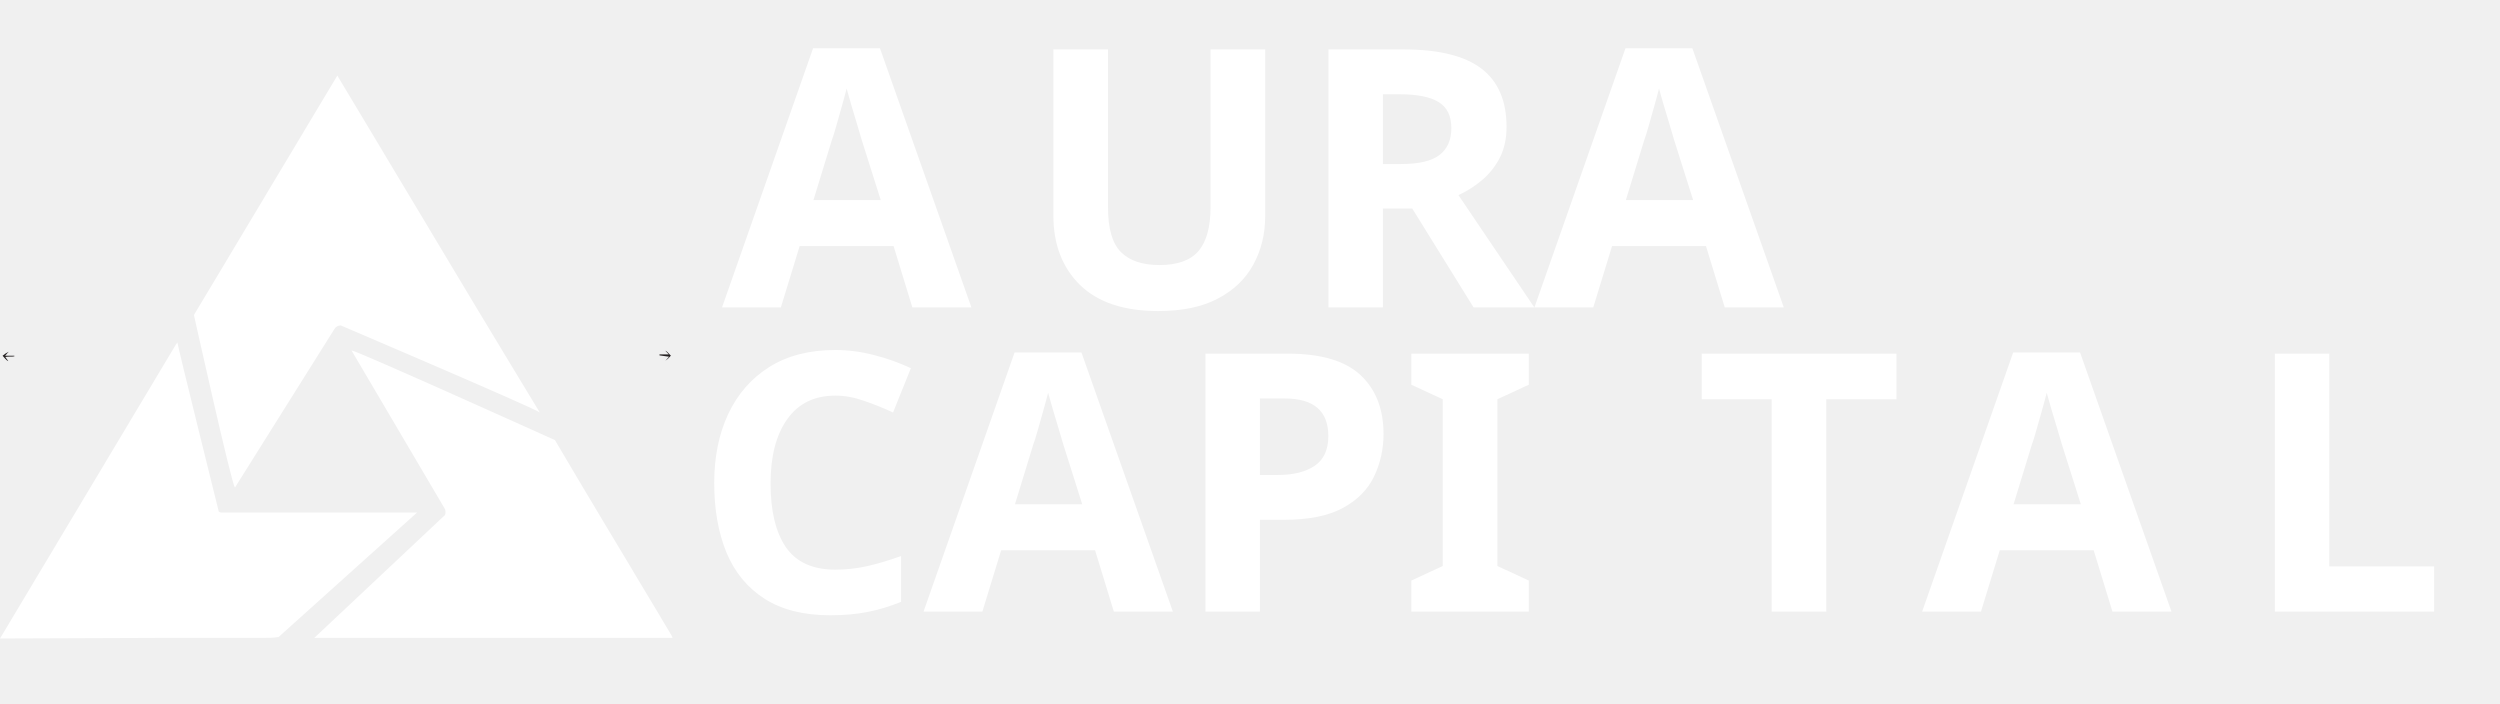
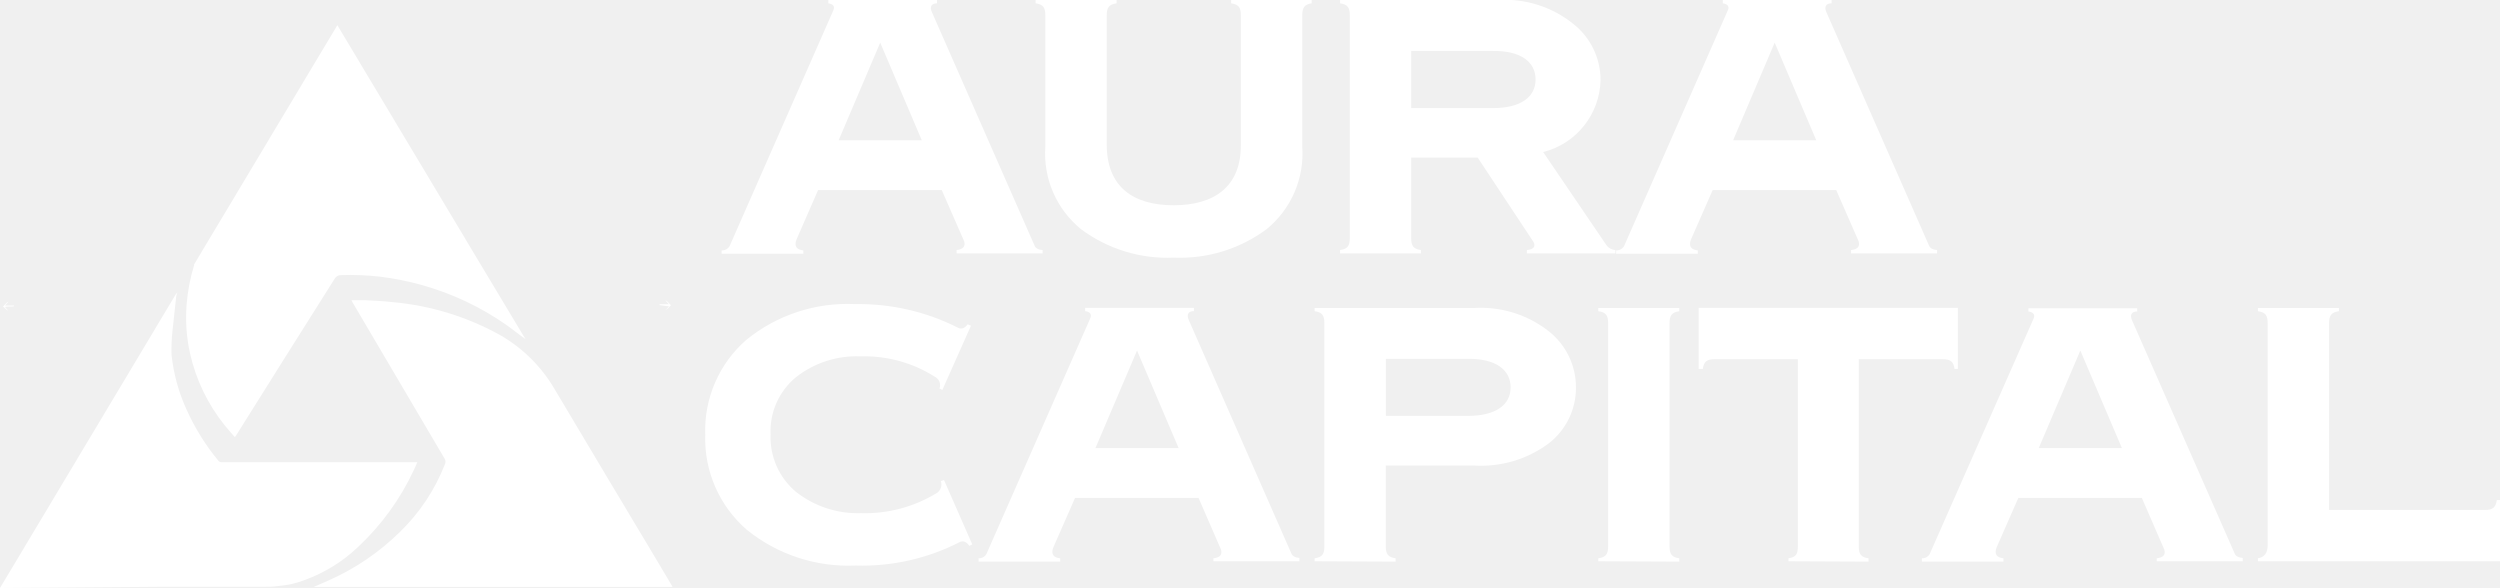
- <svg xmlns="http://www.w3.org/2000/svg" viewBox="0 0 203.8 57.31">
+ <svg xmlns="http://www.w3.org/2000/svg" viewBox="0 0 210.46 49.5">
  <defs>
-     <style>.cls-1,.cls-3,.cls-5{fill:#fff;}.cls-2{fill:#231f20;}.cls-3,.cls-5{font-size:29.46px;font-family:CopperplateNew-BoldMedium, Copperplate New;font-weight:700;}.cls-3{letter-spacing:-0.05em;}.cls-4{letter-spacing:0em;}.cls-6{letter-spacing:-0.11em;}.cls-7{letter-spacing:-0.03em;}</style>
+     <style>.cls-1{fill:#fff;}</style>
  </defs>
  <g id="Layer_2" data-name="Layer 2">
    <g id="Layer_1-2" data-name="Layer 1">
-       <path class="cls-1" d="M54.73,51.78l-1.4-2.35c-2.7-4.51-5.41-9-8.09-13.55,0,0-16.2-7.31-16.57-7.31,0,.06.06.11.08.16q3.77,6.39,7.53,12.78a.73.73,0,0,1,0,.47L25.62,52H54.83Z" />
-       <path class="cls-1" d="M19.15,39.74a.56.56,0,0,0,.1-.15q4-6.37,8-12.75a.59.59,0,0,1,.53-.31S43.46,33.22,44,33.62c-.07-.12-4.07-6.71-5.44-9l0,0L27.5,6.16,15.82,25.66h0l0,.07S18.86,39.41,19.15,39.74Z" />
-       <path class="cls-1" d="M34,41.78l-1.83,0-6,0H23.68l-5.62,0a.3.3,0,0,1-.23-.09S14.43,28,14.46,27.91l-.07.12V28L0,52.05,13.11,52h8.3c.43,0,.87,0,1.3-.07Z" />
-       <path class="cls-2" d="M.68,29.44l0,0L.43,29.1c.25-.06.51,0,.74-.05V29H.41l.3-.33,0,0A2.54,2.54,0,0,0,.21,29C.39,29.18.49,29.37.68,29.44Z" />
-       <path class="cls-2" d="M54.54,29.08l-.3.33,0,0a2.23,2.23,0,0,0,.45-.42c-.17-.14-.27-.33-.46-.41l0,0,.29.31c-.27,0-.52,0-.76,0v.08Z" />
-       <text class="cls-3" transform="translate(58.86 25.06)">A<tspan class="cls-4" x="24.51" y="0">URA</tspan>
-       </text>
-       <text class="cls-5" transform="translate(56.52 49.86)">CAPI<tspan class="cls-6" x="81.61" y="0">T</tspan>
-         <tspan x="100.17" y="0">A</tspan>
-         <tspan class="cls-7" x="126.27" y="0">L</tspan>
-       </text>
+       <path class="cls-1" d="M56.52,49.23l-1.44-2.42c-2.79-4.67-5.59-9.33-8.36-14a12.58,12.58,0,0,0-4.51-4.54A22.82,22.82,0,0,0,33,25.43c-.77-.09-1.54-.12-2.31-.16-.36,0-.72,0-1.1,0l.08.17,7.77,13.19a.51.51,0,0,1,0,.49,16.06,16.06,0,0,1-3.77,5.66,20.27,20.27,0,0,1-6,4.08c-.41.19-.83.36-1.26.55H56.62Z" />
+       <path class="cls-1" d="M18.91,35.8c.27.34.57.66.86,1a.77.77,0,0,0,.11-.15Q24,30.07,28.17,23.47a.59.59,0,0,1,.55-.31,22.17,22.17,0,0,1,3.26.13,23.73,23.73,0,0,1,3.55.71,23.41,23.41,0,0,1,7.12,3.37c.53.37,1,.77,1.6,1.18-.08-.12-.14-.2-.19-.29l-4.24-7.07,0,0L28.4,2.12,16.34,22.26h0l0,.07a15.48,15.48,0,0,0-.63,3.31A13.88,13.88,0,0,0,16,29.76,14.86,14.86,0,0,0,18.91,35.8Z" />
+       <path class="cls-1" d="M34.82,39.61c.11-.22.2-.45.31-.7l-.2,0-1.7,0-6.2,0H24.45l-5.8,0a.34.34,0,0,1-.24-.09,19,19,0,0,1-2.75-4.44,14.86,14.86,0,0,1-1.22-4.52,14.43,14.43,0,0,1,.08-2L14.83,25c0-.13.07-.26.11-.4l-.08.14v-.07L0,49.5l13.53-.1h8.58c.45,0,.89,0,1.34-.07a7.82,7.82,0,0,0,2.14-.48A12.94,12.94,0,0,0,30.19,46,21,21,0,0,0,34.82,39.61Z" />
+       <path class="cls-1" d="M.7,26.16l0,0-.29-.32c.27-.07.53,0,.77-.06v-.06H.42l.31-.34,0,0c-.2.09-.31.28-.48.43C.4,25.89.5,26.08.7,26.16Z" />
+       <path class="cls-1" d="M56.32,25.79l-.31.34,0,0a2.16,2.16,0,0,0,.47-.44c-.17-.14-.27-.34-.47-.41l0,0,.3.33c-.27,0-.53,0-.78,0v.08Z" />
+       <path class="cls-1" d="M87.1,20.69c.09.21.3.33.67.36v.28H80.53v-.28c.54-.06.76-.3.64-.73L79.28,16H68.87l-1.82,4.17c-.21.55,0,.85.58.91v.28H60.75v-.28a.74.74,0,0,0,.67-.36L70.15.88c.15-.33,0-.54-.42-.6V0h9.15V.28c-.48,0-.64.3-.42.76Zm-13-17.1-3.5,8.22h7Z" />
+       <path class="cls-1" d="M88,1.28c0-.64-.18-.91-.82-1V0H94V.28c-.64.09-.83.36-.83,1V12.17c0,3.53,2.19,5.11,5.63,5.11s5.69-1.58,5.66-5.11V1.28c0-.64-.18-.91-.82-1V0h6.78V.28c-.6.09-.79.36-.79,1V12.35a8.21,8.21,0,0,1-3,6.94,12.24,12.24,0,0,1-7.82,2.4A12.17,12.17,0,0,1,91,19.29a8.21,8.21,0,0,1-3-6.94Z" />
+       <path class="cls-1" d="M135.23,20.63a1,1,0,0,0,.76.42v.28h-7.45v-.28c.58-.06.76-.3.55-.69l-4.69-7.09h-5.6v6.78c0,.64.18.91.82,1v.28h-6.81v-.28c.64-.09.82-.36.82-1V1.28c0-.64-.18-.91-.82-1V0h13.36a9.14,9.14,0,0,1,6.26,2,6,6,0,0,1,2.31,4.74,6.39,6.39,0,0,1-4.83,6.06ZM118.8,4.29V9.1h6.88c2.31,0,3.59-.91,3.59-2.41s-1.28-2.43-3.59-2.4Z" />
+       <path class="cls-1" d="M162.4,20.69c.09.21.31.33.67.36v.28h-7.24v-.28c.55-.06.76-.3.64-.73L154.58,16h-10.4l-1.83,4.17c-.21.55,0,.85.58.91v.28h-6.88v-.28a.74.74,0,0,0,.67-.36L145.45.88c.16-.33,0-.54-.42-.6V0h9.16V.28c-.49,0-.64.3-.43.76Zm-13-17.1-3.5,8.22h7Z" />
+       <path class="cls-1" d="M62.87,44.6a10.14,10.14,0,0,1-3.5-8,10.11,10.11,0,0,1,3.47-8,13.5,13.5,0,0,1,9.16-3,18.53,18.53,0,0,1,8.67,2c.3.15.58,0,.79-.3l.28.12-2.41,5.41-.24-.12a.8.8,0,0,0-.4-1A11.08,11.08,0,0,0,72.43,30,8.24,8.24,0,0,0,67,31.76a5.89,5.89,0,0,0-2.13,4.81A6,6,0,0,0,67,41.4a8.41,8.41,0,0,0,5.48,1.8,11.57,11.57,0,0,0,6.39-1.7.85.85,0,0,0,.33-1l.27-.09,2.38,5.42-.25.12c-.24-.34-.48-.43-.76-.34a18,18,0,0,1-8.82,2A13.6,13.6,0,0,1,62.87,44.6Z" />
+       <path class="cls-1" d="M108.72,46.61c.09.21.31.33.67.36v.28h-7.24V47c.55-.06.76-.3.64-.73l-1.89-4.35H90.5l-1.83,4.17c-.21.55,0,.85.58.91v.28H82.38V47a.73.73,0,0,0,.66-.36L91.78,26.8c.15-.33,0-.55-.43-.61v-.27h9.16v.27c-.49,0-.64.31-.43.76Zm-13-17.1-3.5,8.21h7Z" />
+       <path class="cls-1" d="M110.67,47.25V47c.64-.09.82-.36.82-1V27.2c0-.64-.18-.92-.82-1v-.27h13.39a9.26,9.26,0,0,1,6.3,1.94,6,6,0,0,1,2.31,4.75,5.89,5.89,0,0,1-2.31,4.72,9.56,9.56,0,0,1-6.3,1.85h-7.4V46c0,.64.19.91.83,1v.28Zm6-12.24h6.91c2.31,0,3.59-.91,3.59-2.4s-1.28-2.43-3.59-2.4h-6.91Z" />
+       <path class="cls-1" d="M134.55,47.25V47c.64-.09.83-.36.83-1V27.2c0-.64-.19-.92-.83-1v-.27h6.82v.27c-.64.09-.82.37-.82,1V46c0,.64.18.91.82,1v.28Z" />
+       <path class="cls-1" d="M150.56,47.25V47c.64-.09.79-.36.79-1V30.24h-7c-.64,0-.91.18-1,.82H143V25.92h21.82v5.14h-.28c-.09-.64-.36-.82-1-.82h-7.06V46c0,.64.18.91.82,1v.28Z" />
+       <path class="cls-1" d="M188.13,46.61c.09.21.31.33.67.36v.28h-7.24V47c.55-.06.76-.3.64-.73l-1.89-4.35h-10.4l-1.83,4.17c-.21.55,0,.85.58.91v.28h-6.87V47a.73.73,0,0,0,.66-.36l8.74-19.81c.15-.33,0-.55-.43-.61v-.27h9.16v.27c-.49,0-.64.31-.43.76Zm-13-17.1-3.5,8.21h7Z" />
+       <path class="cls-1" d="M190.08,47.25V47c.55-.09.82-.45.82-1.09V27.2c0-.64-.18-.92-.82-1v-.27h6.82v.27c-.64.09-.83.37-.83,1V42.93h13.12c.64,0,.91-.19,1-.83h.27v5.15Z" />
    </g>
  </g>
</svg>
